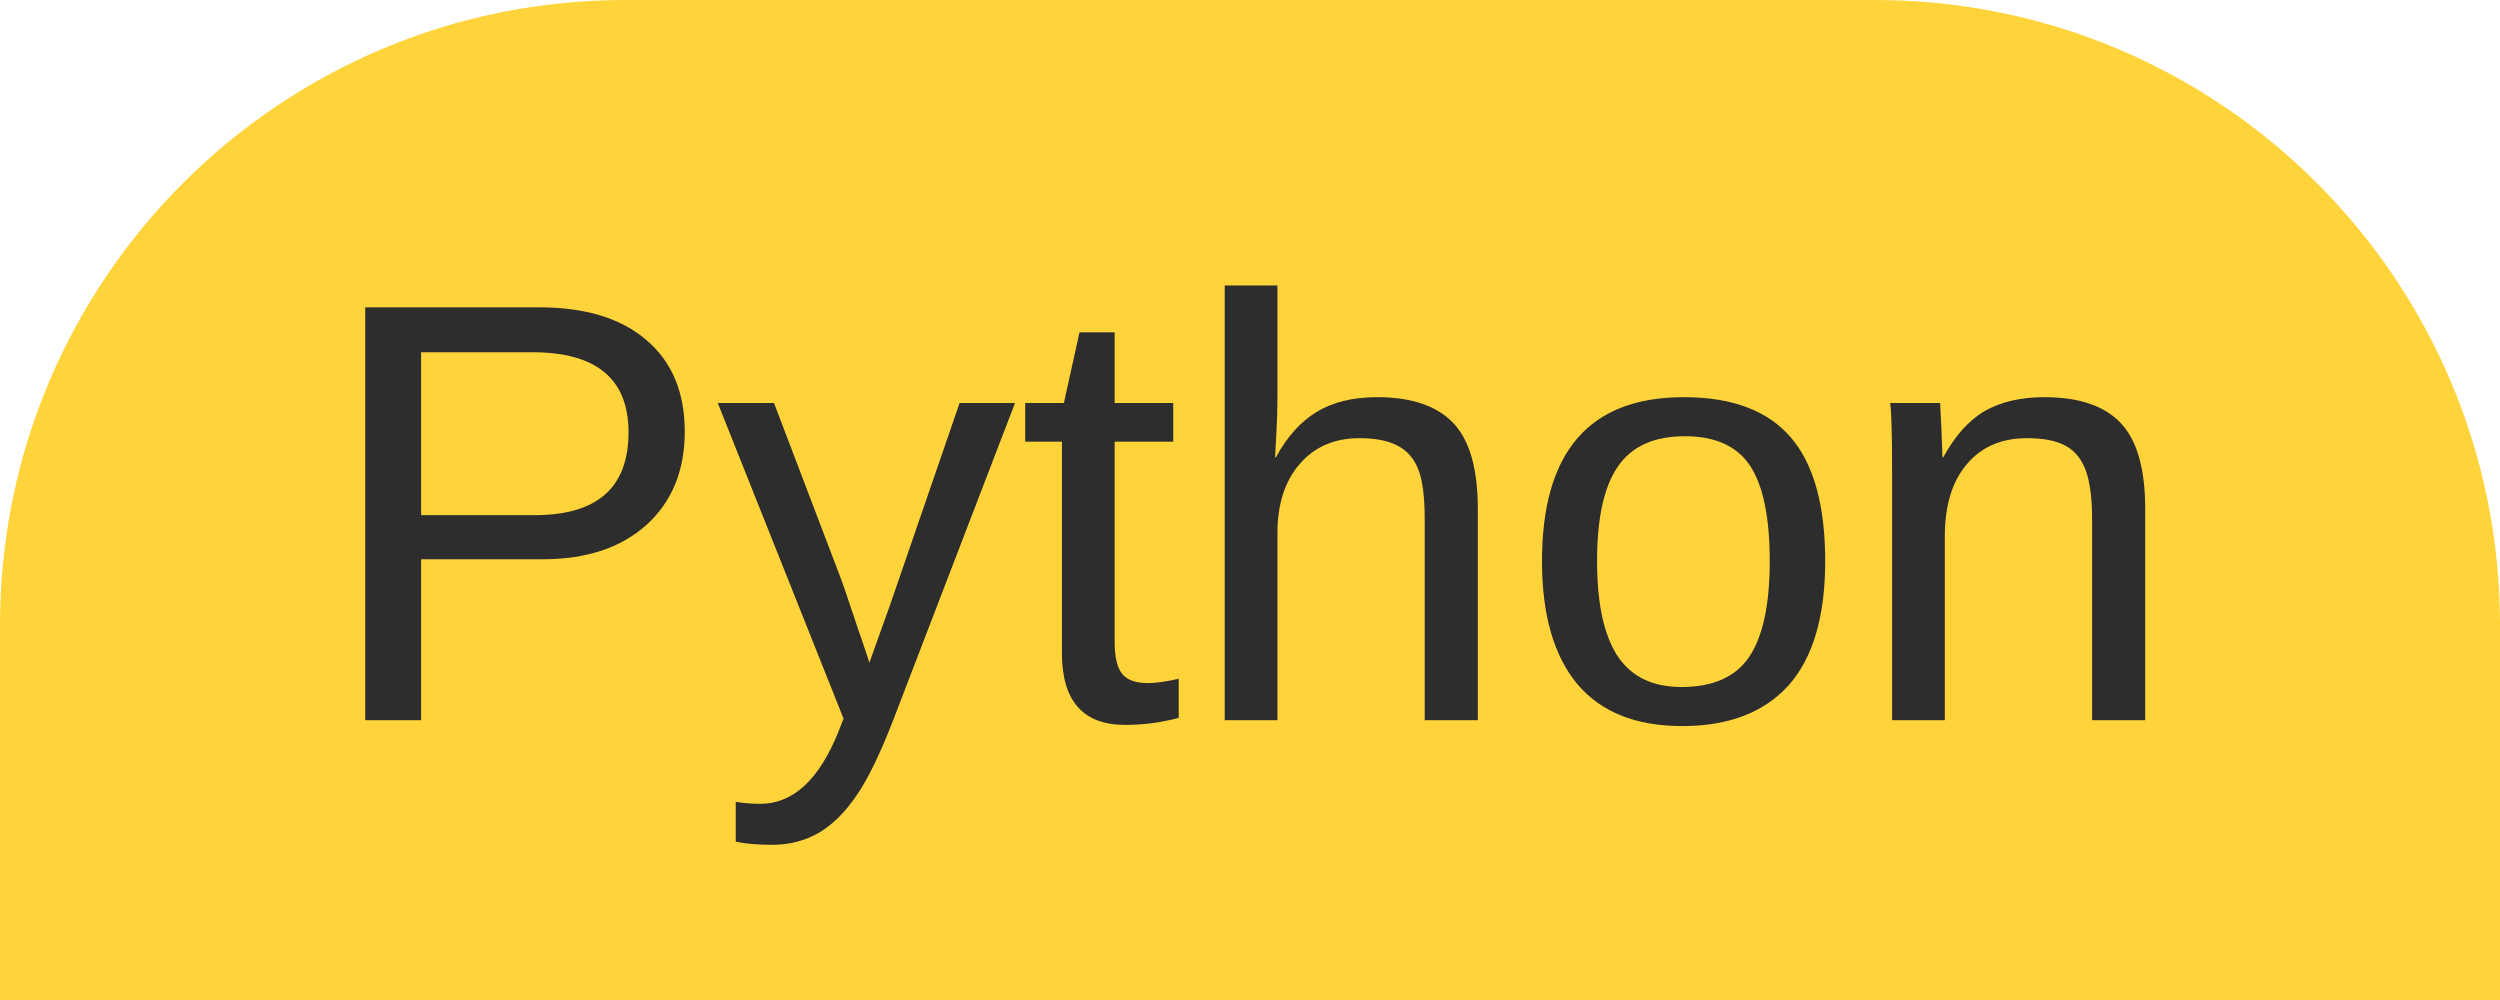
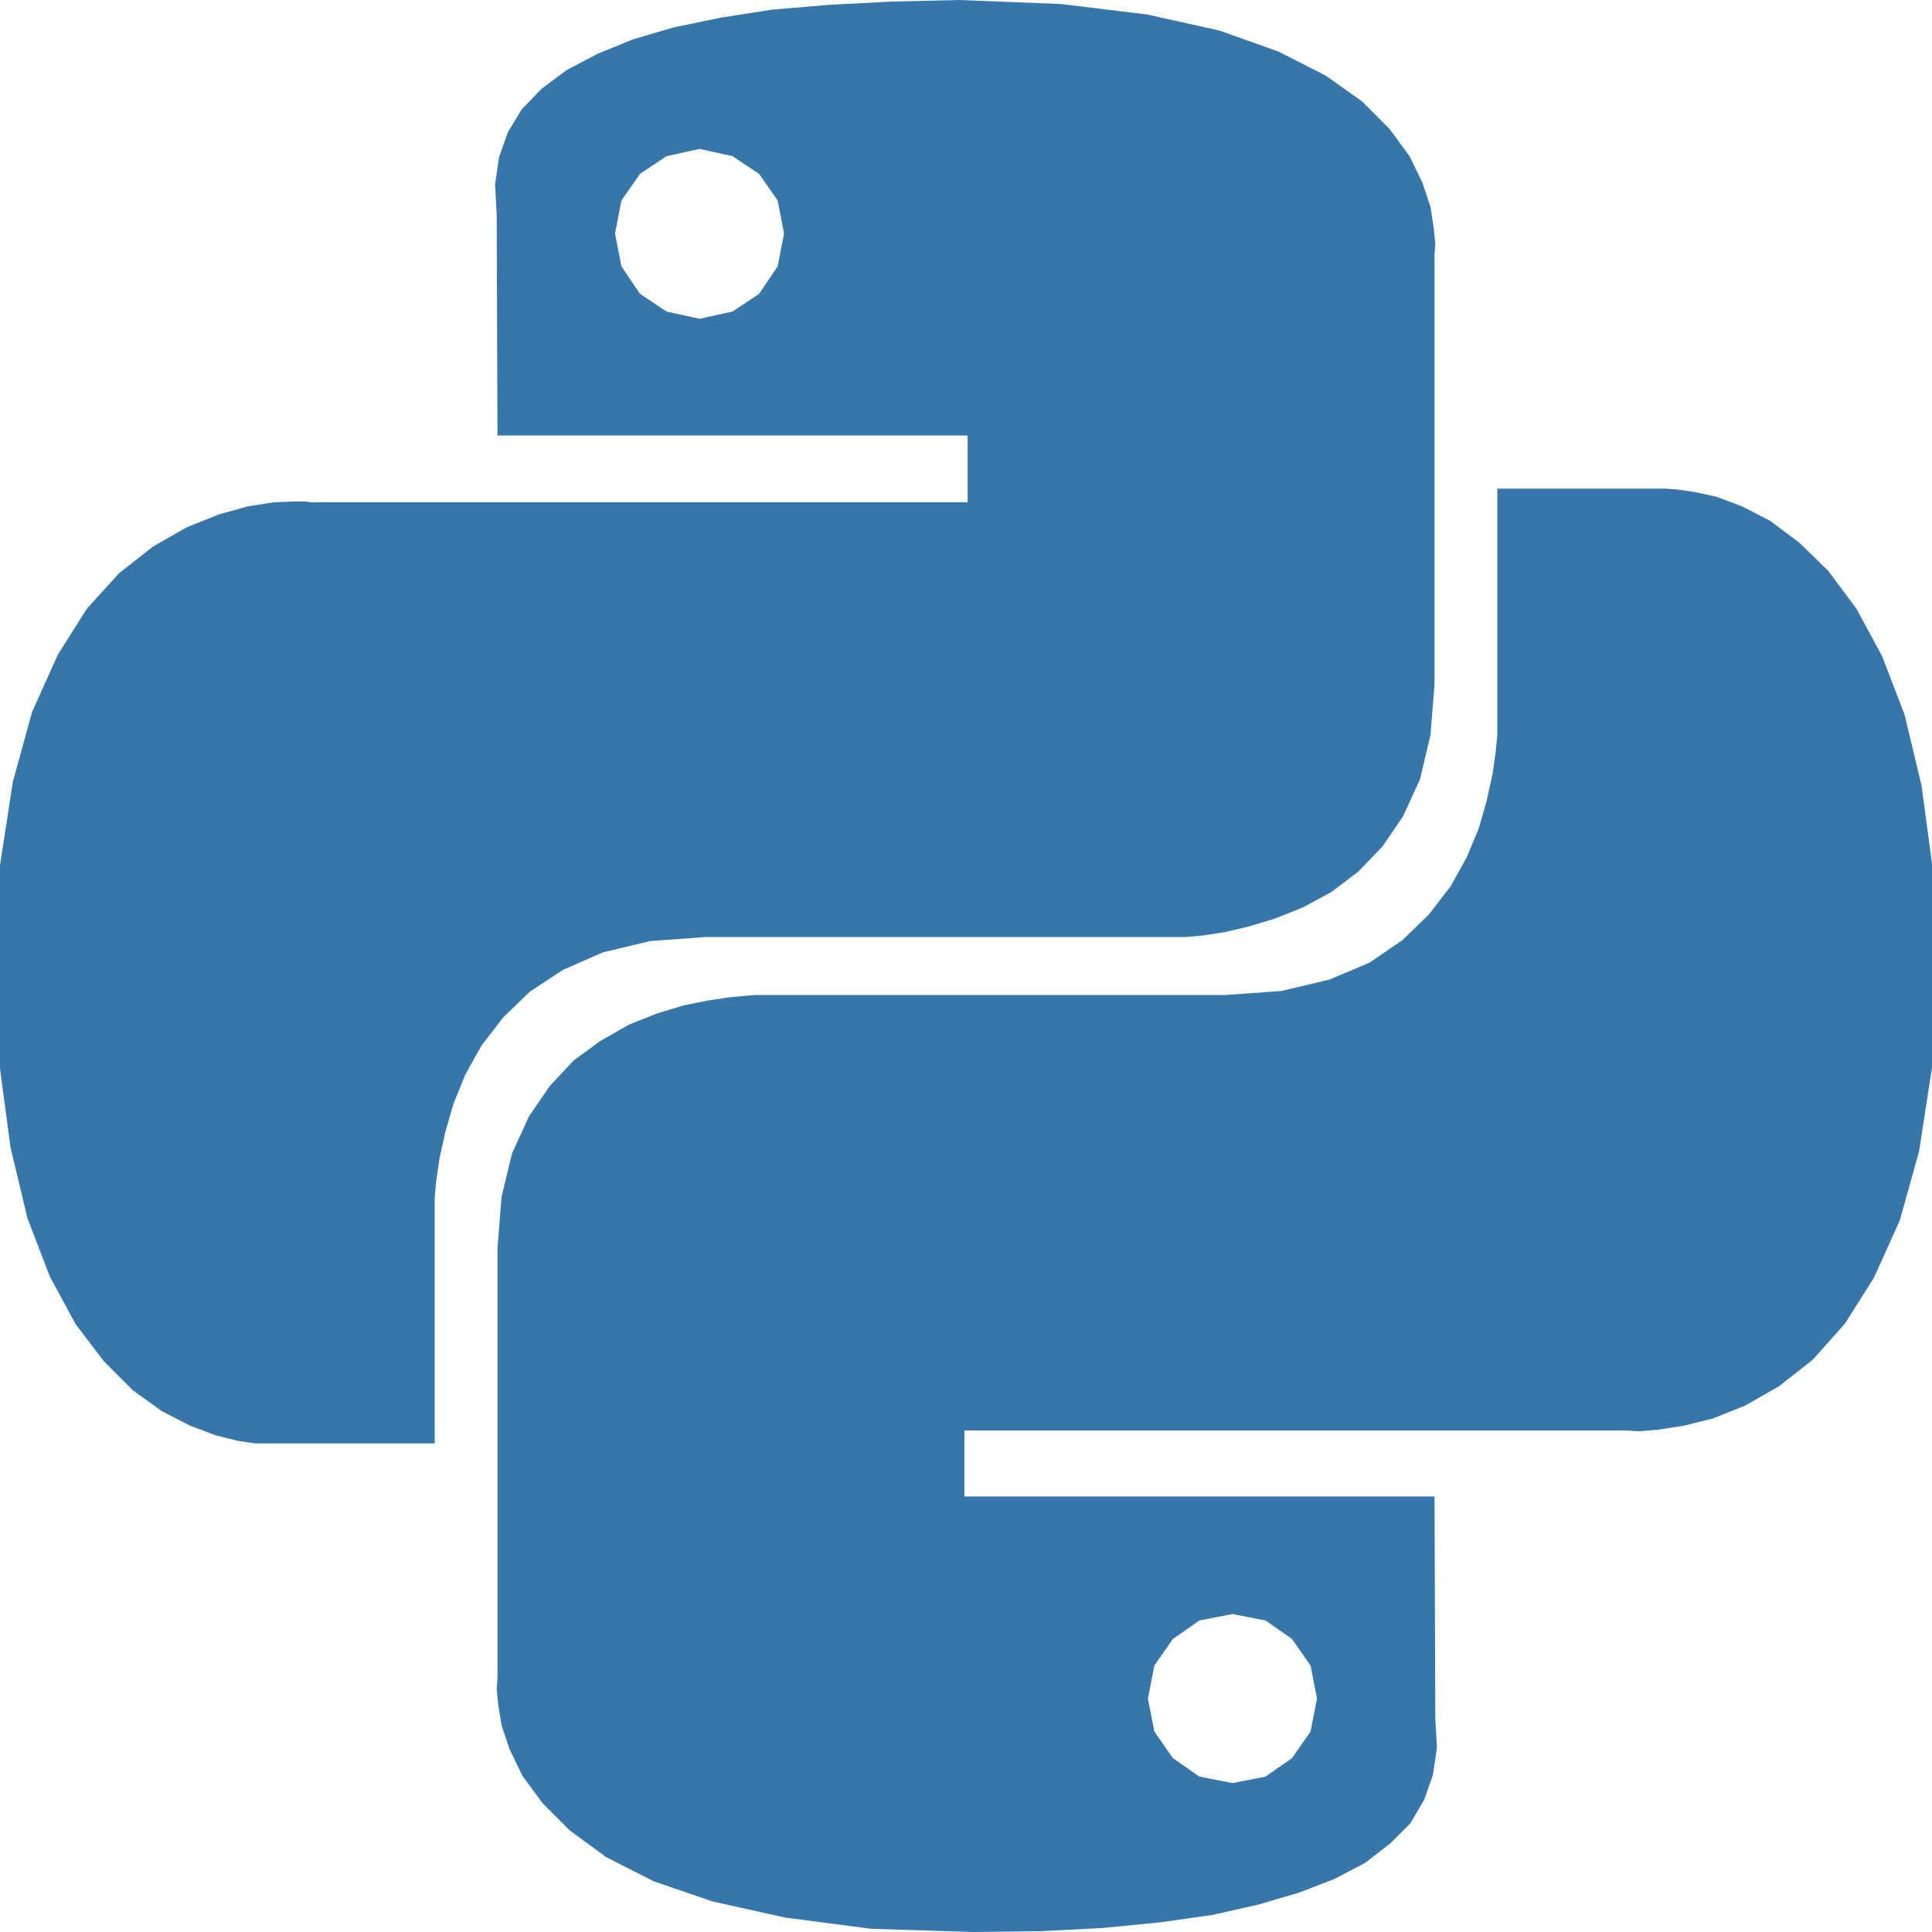
- <svg xmlns="http://www.w3.org/2000/svg" width="100" height="40">
-   <rect width="100" height="100" rx="25" fill="#ffd43b" />
-   <text x="50%" y="55%" dominant-baseline="middle" text-anchor="middle" font-family="Arial, sans-serif" font-size="24" fill="#2d2d2d">Python</text>
+ <svg xmlns="http://www.w3.org/2000/svg" role="img" viewBox="0 0 24 24" fill="#3776AB">
+   <path d="M14.25.18l.9.2.73.26.59.3.45.32.34.34.25.34.16.33.1.3.04.26.02.2-.01.13V8.5l-.05.63-.13.55-.21.46-.26.38-.3.31-.33.25-.35.19-.35.14-.33.1-.3.07-.26.04-.21.02H8.77l-.69.05-.59.14-.5.22-.41.27-.33.32-.27.35-.2.36-.15.37-.1.35-.07.32-.04.27-.02.21v3.06H3.17l-.21-.03-.28-.07-.32-.12-.35-.18-.36-.26-.36-.36-.35-.46-.32-.59-.28-.73-.21-.88-.14-1.05-.05-1.23.06-1.22.16-1.04.24-.87.32-.71.36-.57.4-.44.42-.33.42-.24.4-.16.36-.1.32-.05.24-.01h.16l.06.01h8.16v-.83H6.18l-.01-2.75-.02-.37.05-.34.11-.31.17-.28.25-.26.31-.23.38-.2.44-.18.51-.15.58-.12.64-.1.71-.06.77-.04.84-.02 1.27.05zm-6.3 1.98l-.23.33-.08.41.08.41.23.34.33.22.41.09.41-.09.33-.22.23-.34.08-.41-.08-.41-.23-.33-.33-.22-.41-.09-.41.09zm13.09 3.95l.28.06.32.12.35.18.36.27.36.35.35.47.32.59.28.73.21.88.14 1.04.05 1.23-.06 1.23-.16 1.04-.24.86-.32.71-.36.57-.4.45-.42.33-.42.24-.4.16-.36.09-.32.05-.24.02-.16-.01h-8.22v.82h5.84l.01 2.76.02.36-.05.34-.11.31-.17.29-.25.25-.31.24-.38.2-.44.17-.51.15-.58.13-.64.09-.71.07-.77.04-.84.01-1.27-.04-1.07-.14-.9-.2-.73-.25-.59-.3-.45-.33-.34-.34-.25-.34-.16-.33-.1-.3-.04-.25-.02-.2.01-.13v-5.34l.05-.64.13-.54.21-.46.26-.38.3-.32.33-.24.35-.2.35-.14.33-.1.3-.06.26-.04.21-.02.13-.01h5.84l.69-.05.59-.14.5-.21.41-.28.33-.32.27-.35.2-.36.15-.36.1-.35.07-.32.04-.28.02-.21V6.07h2.09l.14.01zm-6.47 14.25l-.23.33-.08.41.08.41.23.33.33.23.41.08.41-.08.33-.23.23-.33.08-.41-.08-.41-.23-.33-.33-.23-.41-.08-.41.08z" />
</svg>
